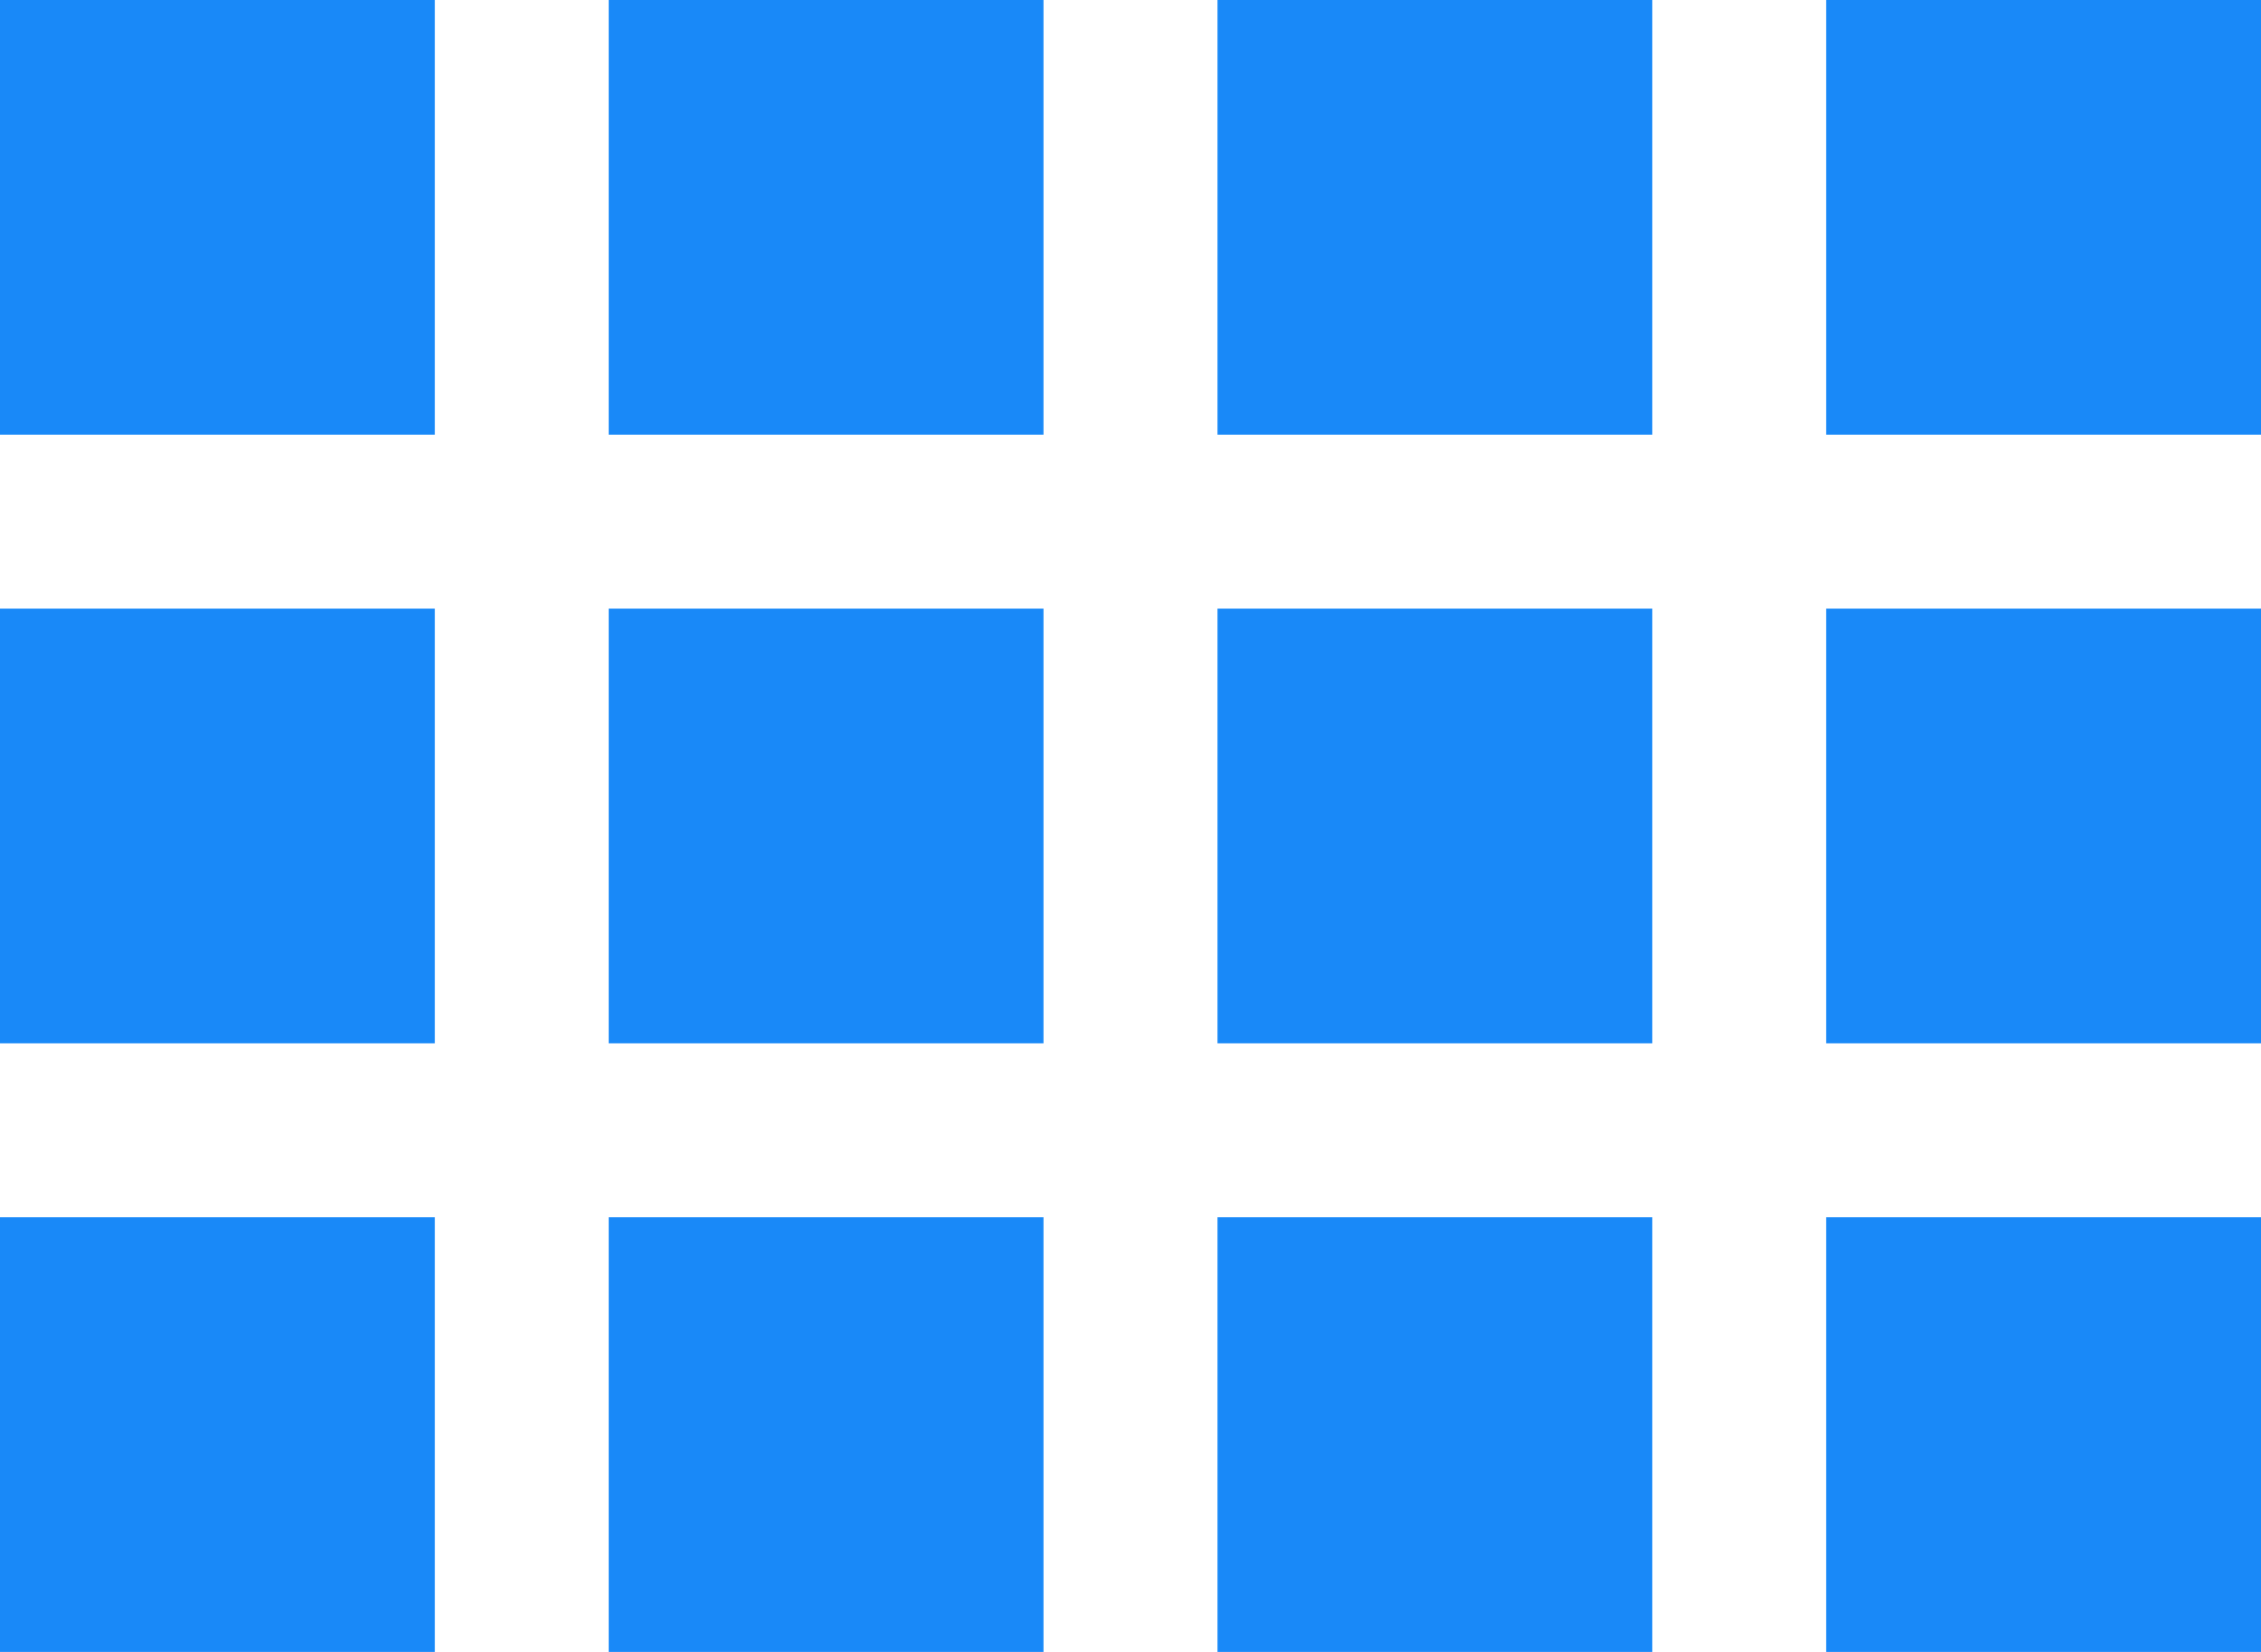
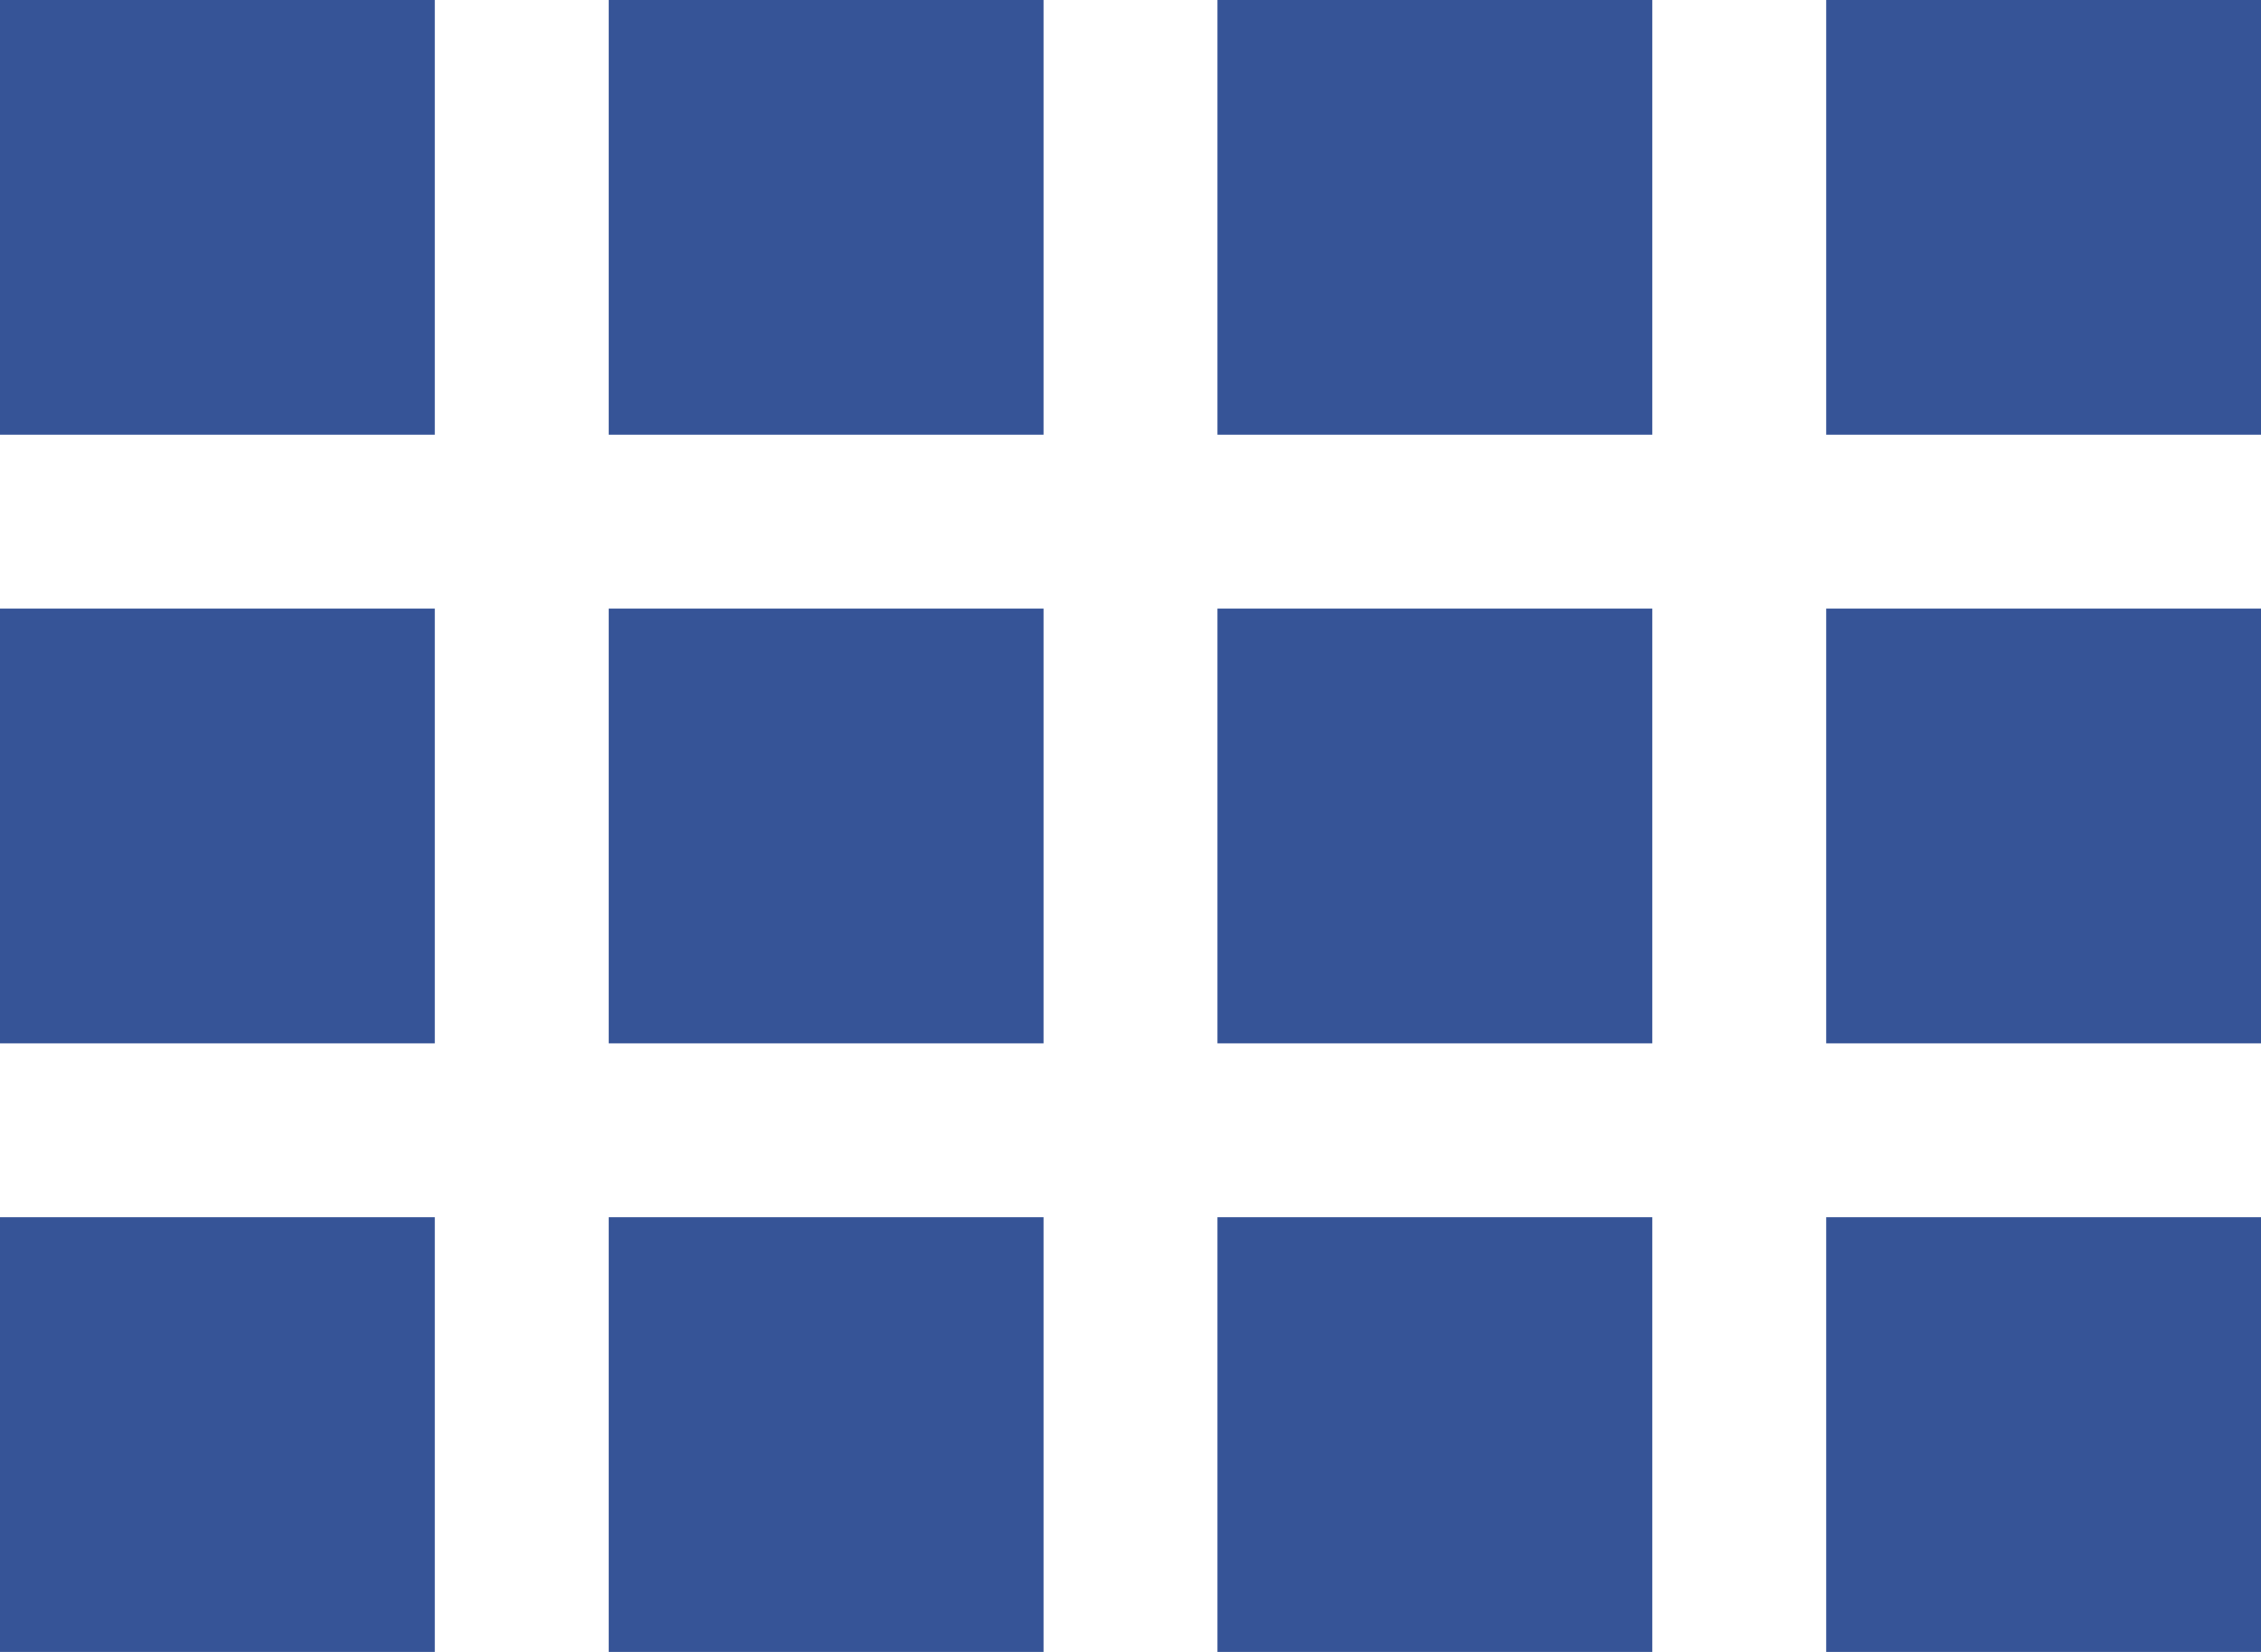
<svg xmlns="http://www.w3.org/2000/svg" width="52" height="38" viewBox="0 0 52 38" fill="none">
-   <rect width="10" height="10" fill="#1989F8" />
-   <rect x="14" width="10" height="10" fill="#1989F8" />
-   <rect x="28" width="10" height="10" fill="#1989F8" />
-   <rect x="42" width="10" height="10" fill="#1989F8" />
-   <rect y="14" width="10" height="10" fill="#1989F8" />
-   <rect x="14" y="14" width="10" height="10" fill="#1989F8" />
-   <rect x="28" y="14" width="10" height="10" fill="#1989F8" />
-   <rect x="42" y="14" width="10" height="10" fill="#1989F8" />
-   <rect y="28" width="10" height="10" fill="#1989F8" />
-   <rect x="14" y="28" width="10" height="10" fill="#1989F8" />
-   <rect x="28" y="28" width="10" height="10" fill="#1989F8" />
-   <rect x="42" y="28" width="10" height="10" fill="#1989F8" />
+   <rect width="10" height="10" fill="#365497" />
+   <rect x="14" width="10" height="10" fill="#365497" />
+   <rect x="28" width="10" height="10" fill="#365497" />
+   <rect x="42" width="10" height="10" fill="#365497" />
+   <rect y="14" width="10" height="10" fill="#365497" />
+   <rect x="14" y="14" width="10" height="10" fill="#365497" />
+   <rect x="28" y="14" width="10" height="10" fill="#365497" />
+   <rect x="42" y="14" width="10" height="10" fill="#365497" />
+   <rect y="28" width="10" height="10" fill="#365497" />
+   <rect x="14" y="28" width="10" height="10" fill="#365497" />
+   <rect x="28" y="28" width="10" height="10" fill="#365497" />
+   <rect x="42" y="28" width="10" height="10" fill="#365497" />
</svg>
